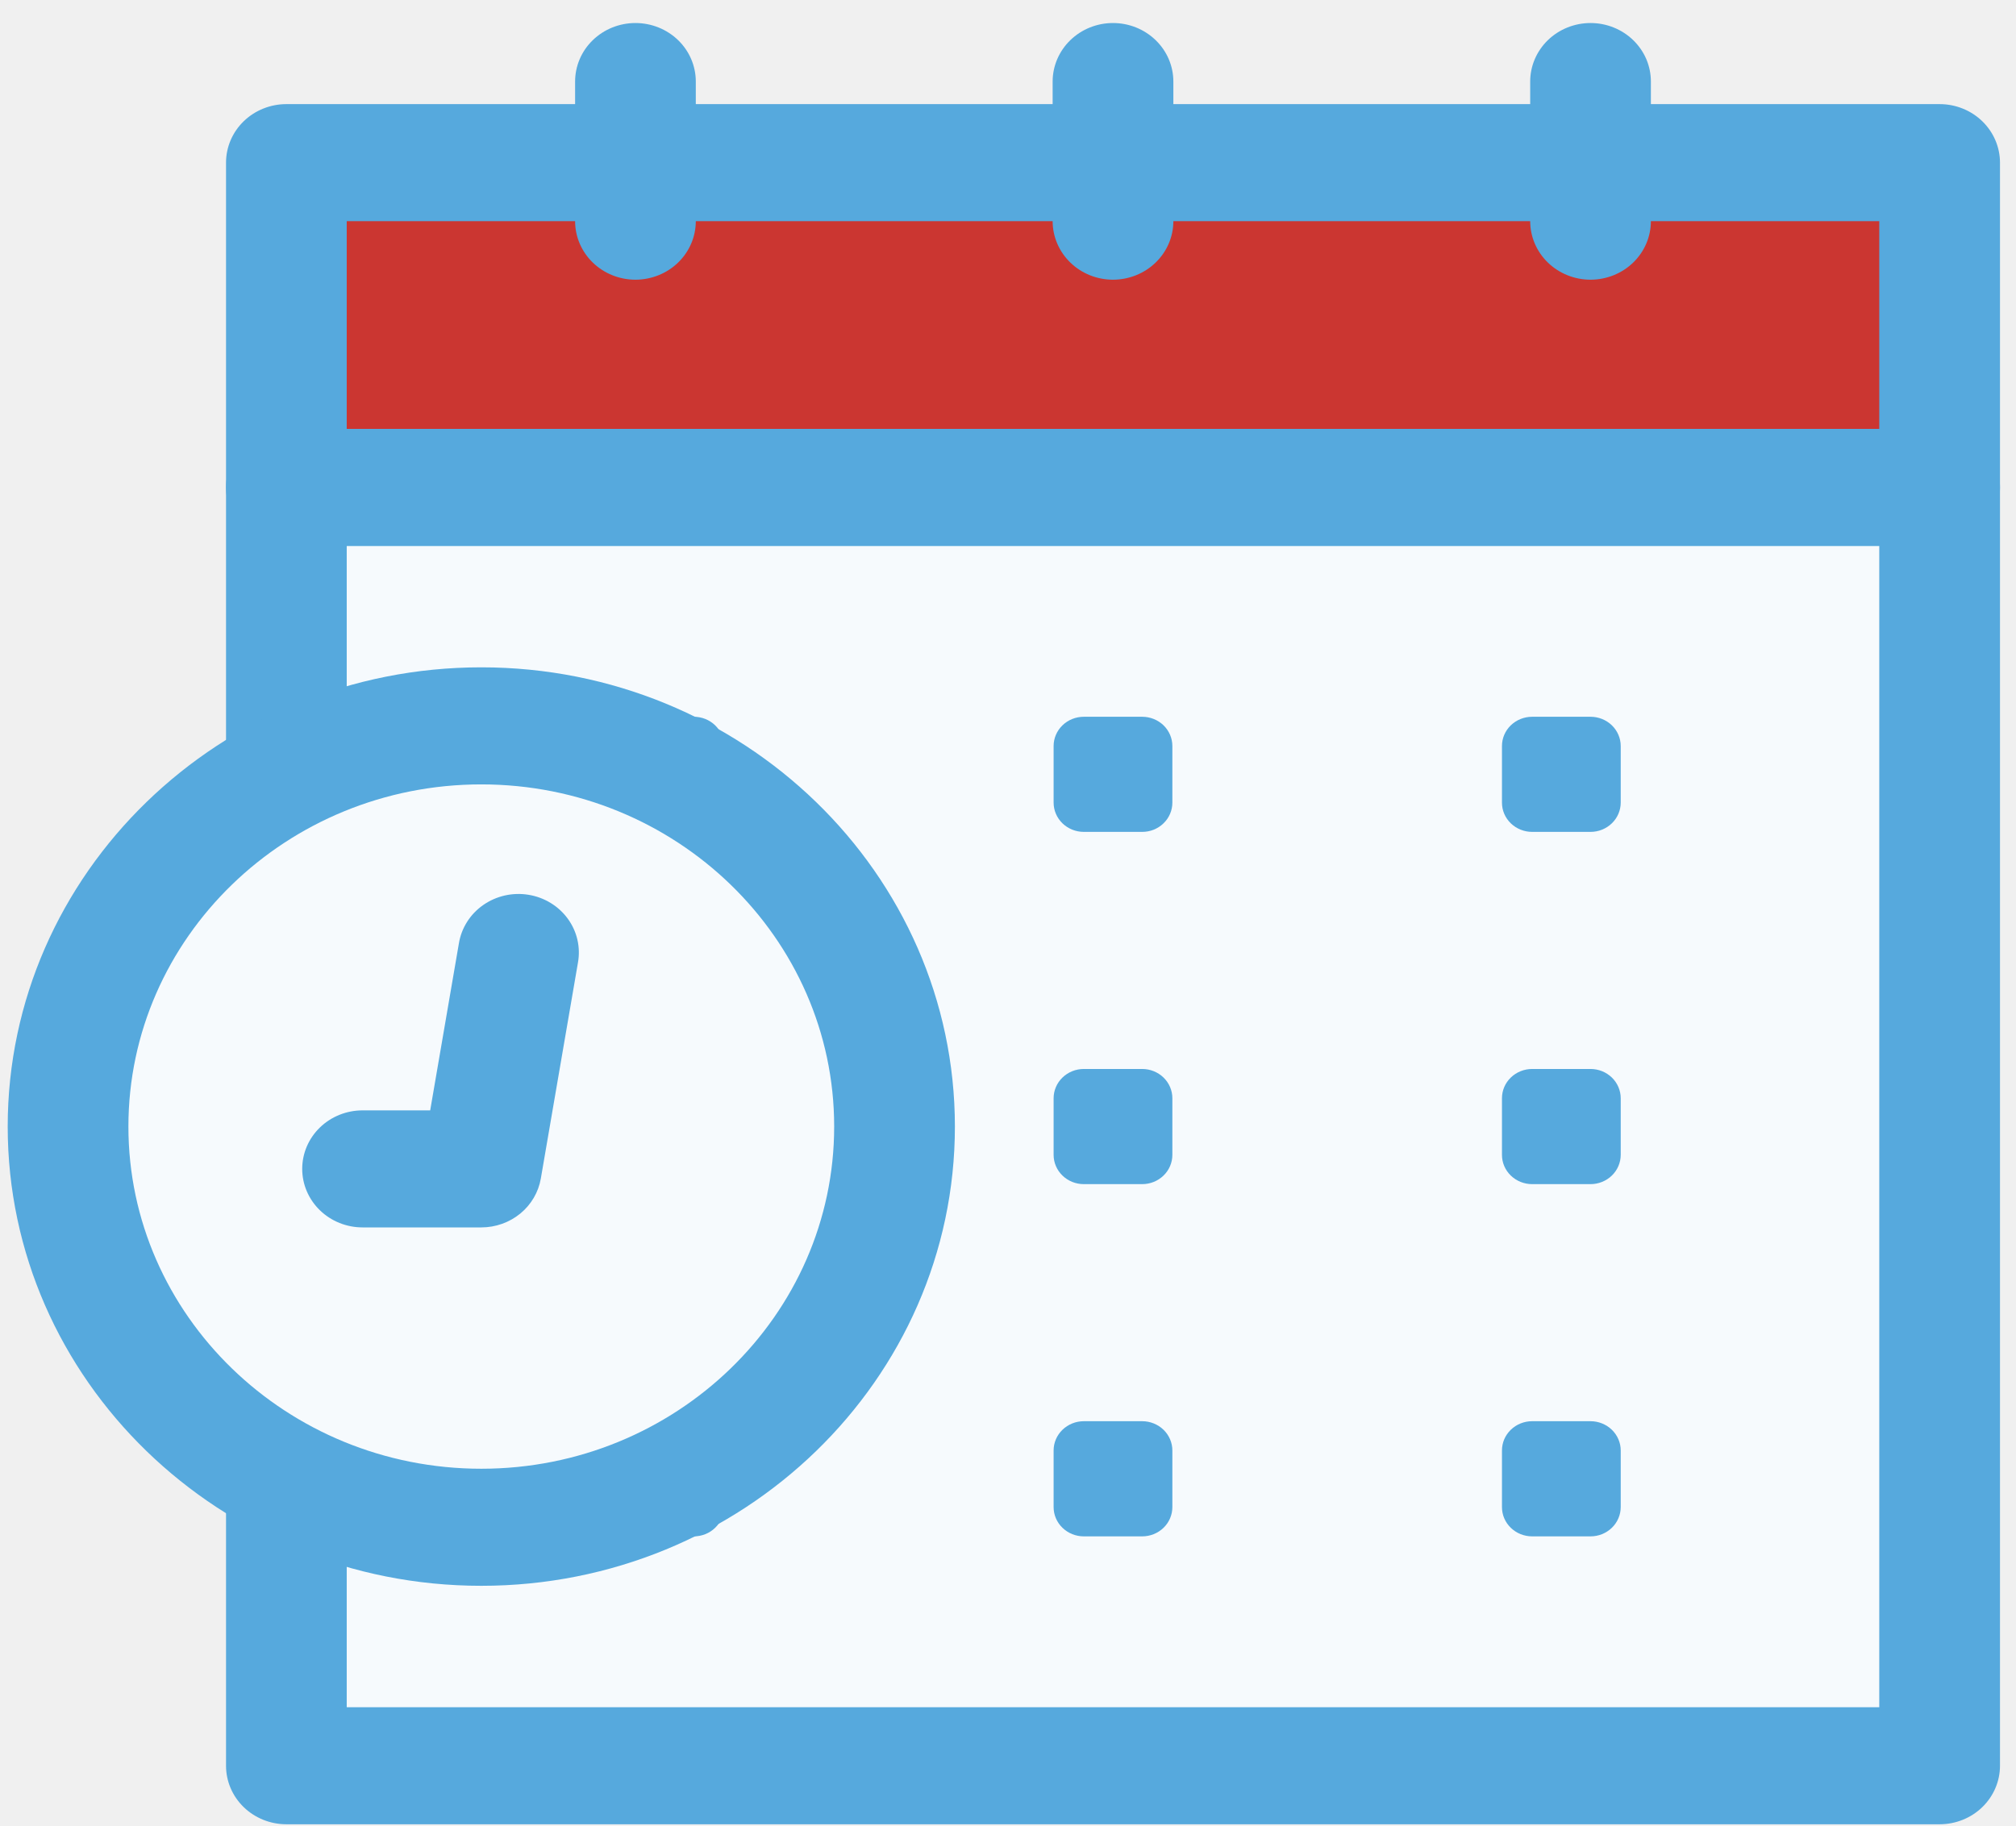
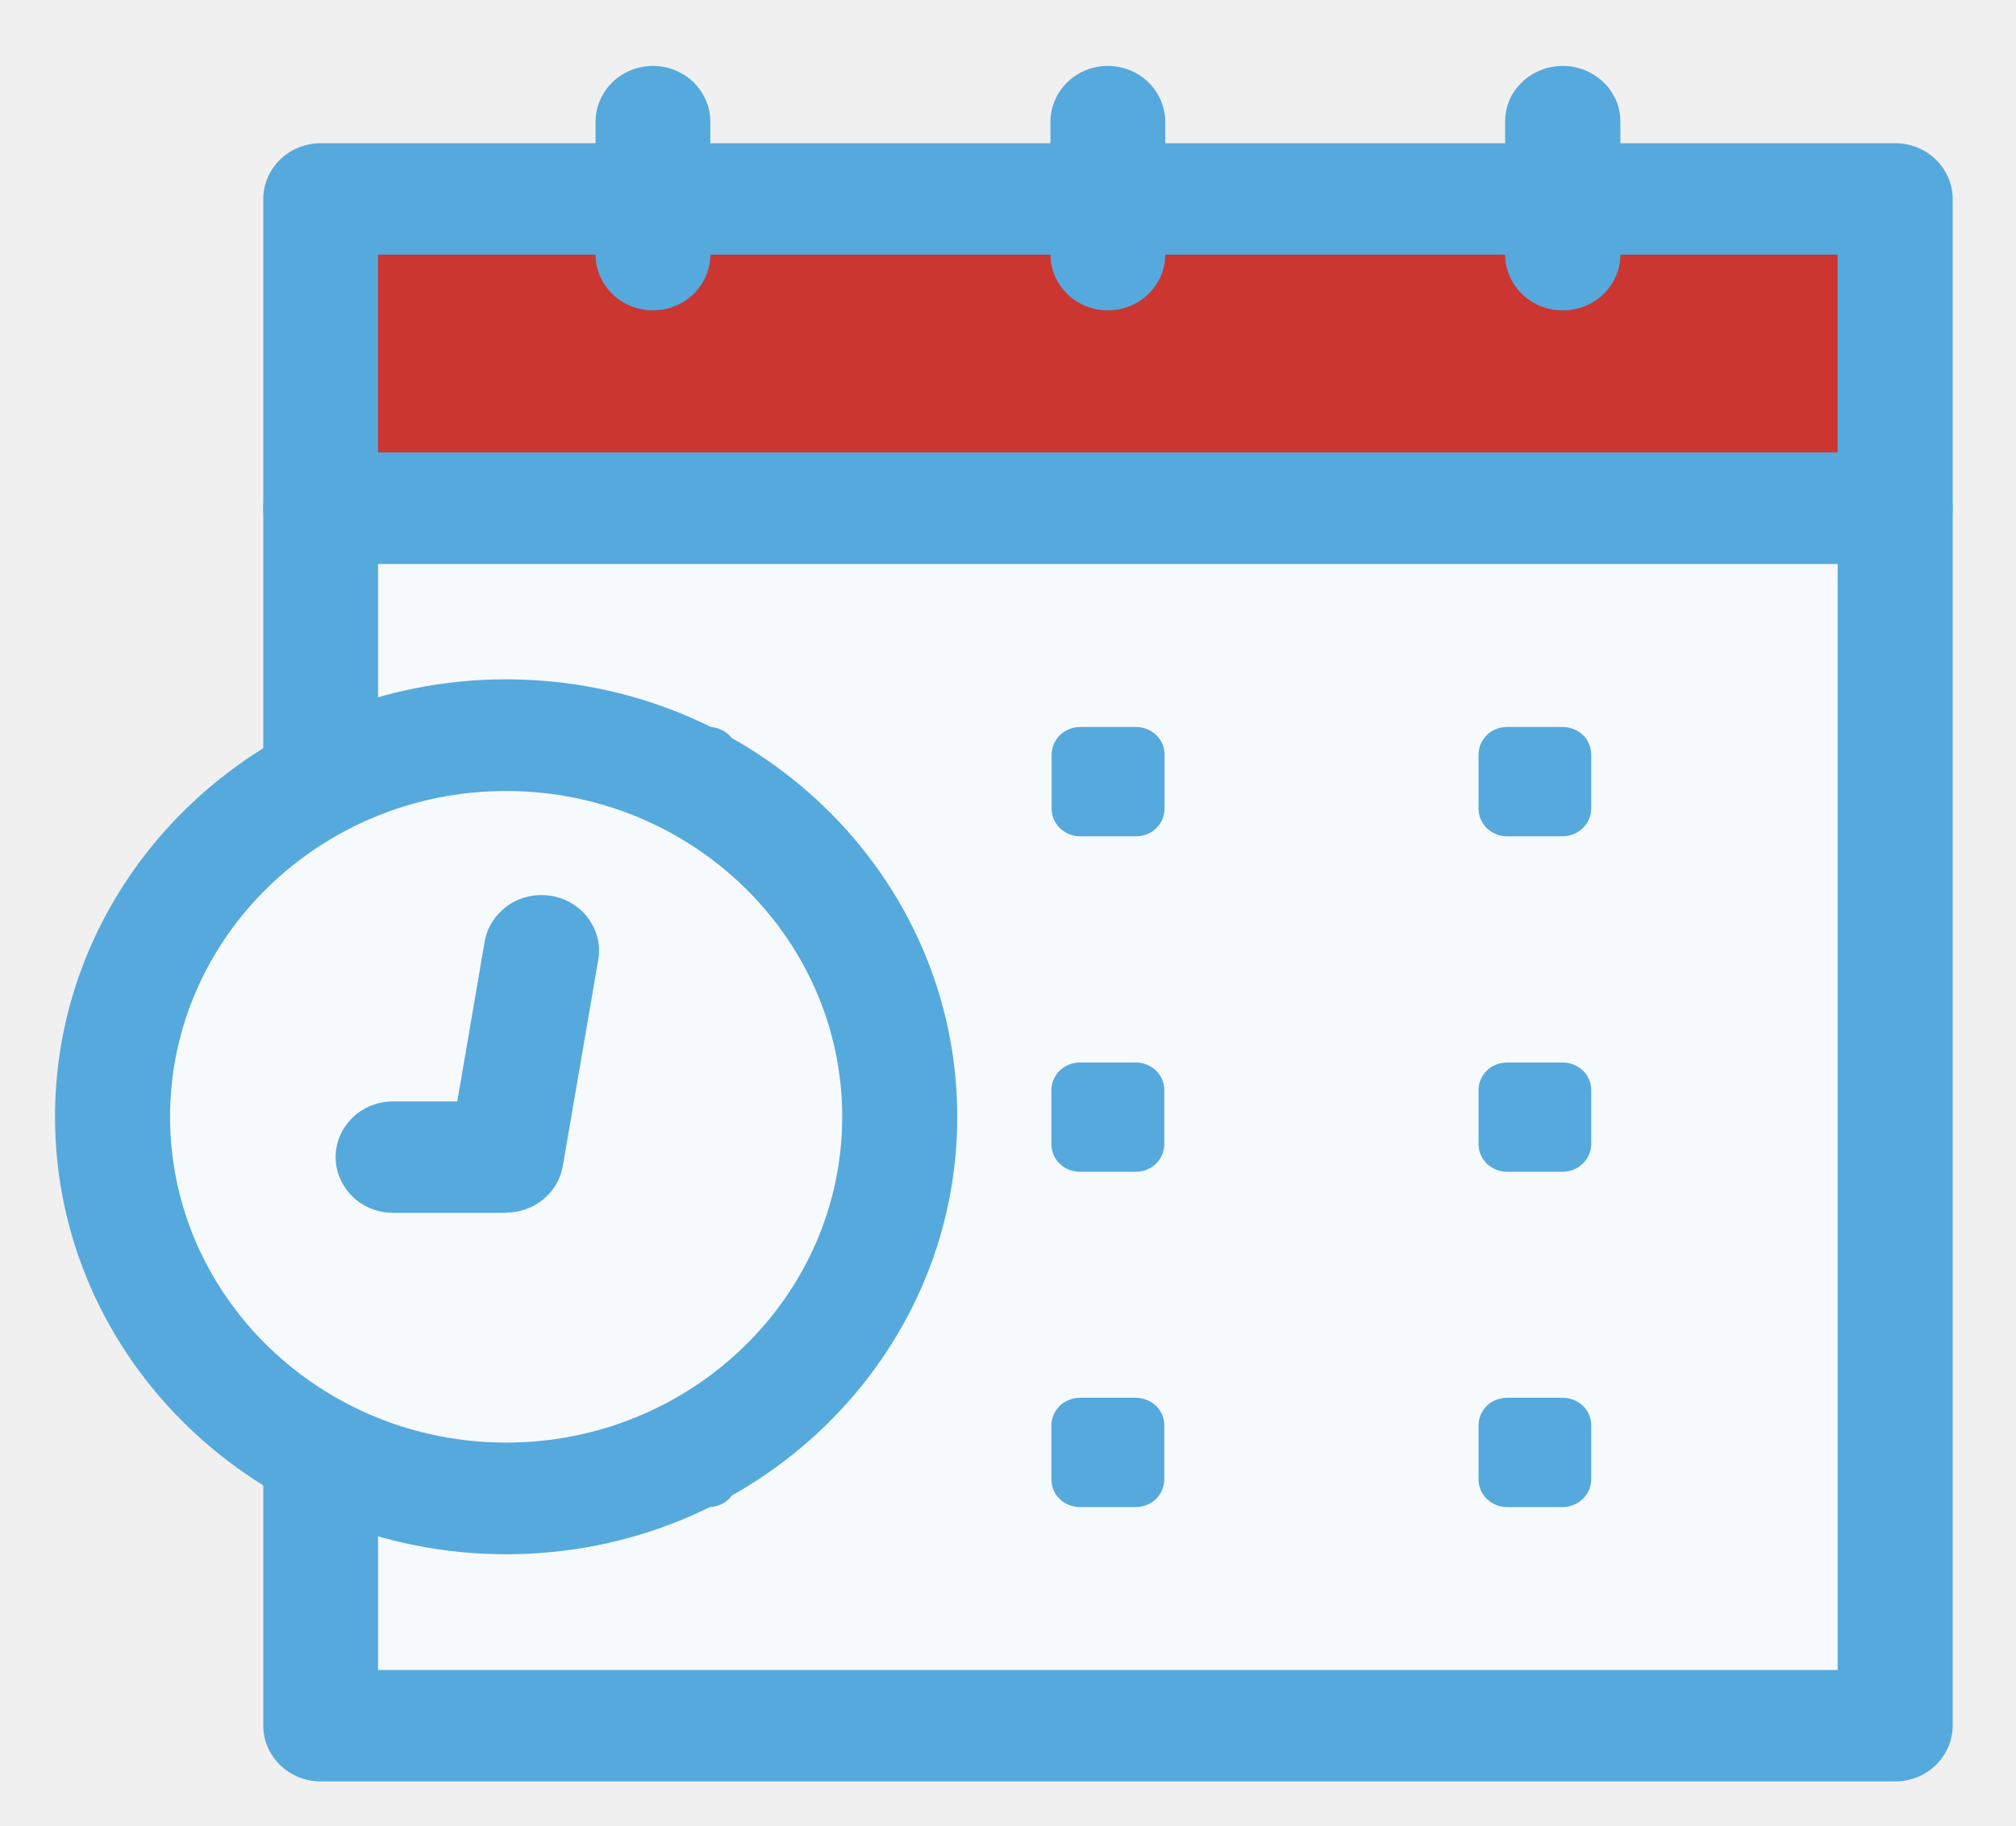
- <svg xmlns="http://www.w3.org/2000/svg" width="85" height="77" viewBox="0 0 85 77" fill="none">
-   <g clip-path="url(#clip0_103_1240)">
-     <path d="M81.779 20.555V74.468H12.074V20.555H81.779Z" fill="#F6FAFD" />
-     <path d="M81.78 76.937H12.075C11.4 76.937 10.753 76.677 10.275 76.214C9.798 75.751 9.53 75.124 9.53 74.469V20.556C9.53 19.901 9.798 19.273 10.275 18.811C10.753 18.348 11.4 18.088 12.075 18.088H81.78C82.455 18.088 83.102 18.348 83.579 18.811C84.056 19.273 84.325 19.901 84.325 20.556V74.469C84.325 75.123 84.056 75.751 83.579 76.214C83.102 76.677 82.455 76.937 81.78 76.937ZM14.619 72H79.235V23.024H14.619V72Z" fill="#56A9DD" />
-     <path d="M81.779 6.86V20.555H12.074V6.86H81.779Z" fill="#CB3631" />
-     <path d="M81.78 23.023H12.075C11.4 23.023 10.753 22.763 10.275 22.3C9.798 21.838 9.53 21.21 9.53 20.555V6.859C9.53 6.205 9.798 5.577 10.275 5.114C10.753 4.651 11.4 4.391 12.075 4.391H81.78C82.455 4.391 83.102 4.651 83.579 5.114C84.056 5.577 84.325 6.205 84.325 6.859V20.556C84.324 21.21 84.056 21.838 83.579 22.301C83.102 22.763 82.455 23.023 81.78 23.023ZM14.619 18.087H79.235V9.328H14.619V18.087Z" fill="#56A9DD" />
-     <path d="M26.792 11.796C26.117 11.796 25.47 11.536 24.993 11.073C24.516 10.61 24.248 9.982 24.248 9.327V3.439C24.248 2.784 24.516 2.156 24.993 1.694C25.47 1.231 26.117 0.971 26.792 0.971C27.467 0.971 28.114 1.231 28.592 1.694C29.069 2.156 29.337 2.784 29.337 3.439V9.327C29.337 9.982 29.069 10.609 28.592 11.072C28.115 11.535 27.467 11.795 26.792 11.796Z" fill="#56A9DD" />
-     <path d="M46.927 11.796C46.252 11.796 45.605 11.536 45.128 11.073C44.651 10.61 44.382 9.982 44.382 9.327V3.439C44.382 2.784 44.651 2.156 45.128 1.694C45.605 1.231 46.252 0.971 46.927 0.971C47.602 0.971 48.249 1.231 48.726 1.694C49.204 2.156 49.472 2.784 49.472 3.439V9.327C49.472 9.982 49.204 10.609 48.726 11.072C48.249 11.535 47.602 11.795 46.927 11.796Z" fill="#56A9DD" />
-     <path d="M67.062 11.796C66.387 11.796 65.74 11.536 65.262 11.073C64.785 10.61 64.517 9.982 64.517 9.327V3.439C64.517 3.115 64.583 2.794 64.711 2.494C64.839 2.195 65.026 1.923 65.262 1.694C65.499 1.464 65.779 1.283 66.088 1.159C66.397 1.035 66.728 0.971 67.062 0.971C67.396 0.971 67.727 1.035 68.035 1.159C68.344 1.283 68.625 1.464 68.861 1.694C69.097 1.923 69.285 2.195 69.413 2.494C69.54 2.794 69.606 3.115 69.606 3.439V9.327C69.606 9.982 69.338 10.609 68.861 11.072C68.384 11.535 67.737 11.795 67.062 11.796Z" fill="#56A9DD" />
-     <path d="M67.061 35.084H64.599C64.432 35.084 64.267 35.052 64.112 34.99C63.958 34.928 63.818 34.837 63.699 34.723C63.581 34.608 63.487 34.472 63.423 34.322C63.359 34.173 63.327 34.012 63.327 33.85V31.463C63.327 31.301 63.359 31.141 63.423 30.991C63.487 30.841 63.581 30.705 63.699 30.59C63.818 30.476 63.958 30.385 64.112 30.323C64.267 30.261 64.432 30.229 64.599 30.229H67.061C67.398 30.229 67.722 30.359 67.961 30.59C68.199 30.822 68.334 31.136 68.334 31.463V33.85C68.333 34.178 68.199 34.492 67.96 34.723C67.722 34.954 67.398 35.084 67.061 35.084Z" fill="#56A9DD" />
-     <path d="M48.158 35.084H45.696C45.529 35.084 45.363 35.052 45.209 34.99C45.055 34.928 44.914 34.837 44.796 34.723C44.678 34.608 44.584 34.472 44.52 34.322C44.456 34.173 44.423 34.012 44.423 33.85V31.463C44.423 31.136 44.557 30.822 44.796 30.59C45.035 30.359 45.358 30.229 45.696 30.229H48.158C48.495 30.229 48.819 30.359 49.058 30.59C49.296 30.822 49.43 31.136 49.43 31.463V33.85C49.43 34.013 49.397 34.173 49.333 34.323C49.27 34.472 49.176 34.609 49.057 34.723C48.939 34.838 48.799 34.929 48.645 34.991C48.49 35.053 48.325 35.084 48.158 35.084Z" fill="#56A9DD" />
-     <path d="M29.253 35.084H26.792C26.625 35.084 26.459 35.052 26.305 34.99C26.15 34.928 26.01 34.837 25.892 34.723C25.774 34.608 25.68 34.472 25.616 34.322C25.552 34.173 25.519 34.012 25.519 33.85V31.463C25.519 31.136 25.653 30.822 25.892 30.59C26.131 30.359 26.454 30.229 26.792 30.229H29.253C29.421 30.229 29.586 30.261 29.741 30.323C29.895 30.385 30.035 30.476 30.153 30.59C30.271 30.705 30.365 30.841 30.429 30.991C30.493 31.141 30.526 31.301 30.526 31.463V33.85C30.526 34.013 30.493 34.173 30.429 34.323C30.365 34.472 30.271 34.609 30.153 34.723C30.035 34.838 29.895 34.929 29.741 34.991C29.586 35.053 29.421 35.084 29.253 35.084Z" fill="#56A9DD" />
-     <path d="M67.061 49.94H64.599C64.432 49.94 64.267 49.908 64.112 49.846C63.958 49.784 63.818 49.693 63.699 49.578C63.581 49.464 63.487 49.327 63.423 49.178C63.359 49.028 63.327 48.867 63.327 48.705V46.318C63.327 46.156 63.359 45.995 63.423 45.845C63.487 45.696 63.581 45.559 63.699 45.445C63.818 45.33 63.958 45.239 64.112 45.177C64.267 45.115 64.432 45.083 64.599 45.083H67.061C67.398 45.083 67.722 45.213 67.961 45.445C68.199 45.676 68.334 45.99 68.334 46.318V48.705C68.333 49.033 68.199 49.346 67.961 49.578C67.722 49.809 67.398 49.94 67.061 49.94Z" fill="#56A9DD" />
-     <path d="M48.158 49.94H45.696C45.358 49.94 45.035 49.81 44.796 49.578C44.557 49.347 44.423 49.033 44.423 48.705V46.318C44.423 45.99 44.557 45.676 44.796 45.445C45.035 45.213 45.358 45.083 45.696 45.083H48.158C48.495 45.083 48.819 45.213 49.058 45.445C49.296 45.676 49.43 45.99 49.43 46.318V48.705C49.43 49.033 49.296 49.347 49.058 49.578C48.819 49.81 48.495 49.94 48.158 49.94Z" fill="#56A9DD" />
-     <path d="M29.253 49.94H26.792C26.454 49.94 26.131 49.81 25.892 49.578C25.653 49.347 25.519 49.033 25.519 48.705V46.318C25.519 45.99 25.653 45.676 25.892 45.445C26.131 45.213 26.454 45.083 26.792 45.083H29.253C29.421 45.083 29.586 45.115 29.741 45.177C29.895 45.239 30.035 45.33 30.153 45.445C30.271 45.559 30.365 45.696 30.429 45.845C30.493 45.995 30.526 46.156 30.526 46.318V48.705C30.526 48.867 30.493 49.028 30.429 49.178C30.365 49.327 30.271 49.464 30.153 49.578C30.035 49.693 29.895 49.784 29.741 49.846C29.586 49.908 29.421 49.94 29.253 49.94Z" fill="#56A9DD" />
-     <path d="M67.061 64.795H64.599C64.432 64.795 64.267 64.763 64.112 64.701C63.958 64.639 63.818 64.548 63.699 64.433C63.581 64.319 63.487 64.183 63.423 64.033C63.359 63.883 63.327 63.723 63.327 63.56V61.173C63.327 61.011 63.359 60.85 63.423 60.7C63.487 60.551 63.581 60.415 63.699 60.3C63.818 60.185 63.958 60.094 64.112 60.032C64.267 59.97 64.432 59.938 64.599 59.938H67.061C67.398 59.938 67.722 60.069 67.961 60.3C68.199 60.532 68.334 60.845 68.334 61.173V63.56C68.333 63.888 68.199 64.202 67.961 64.433C67.722 64.665 67.398 64.795 67.061 64.795Z" fill="#56A9DD" />
-     <path d="M48.158 64.795H45.696C45.358 64.795 45.035 64.665 44.796 64.433C44.557 64.202 44.423 63.888 44.423 63.56V61.173C44.423 60.845 44.557 60.532 44.796 60.3C45.035 60.069 45.358 59.938 45.696 59.938H48.158C48.495 59.938 48.819 60.069 49.058 60.3C49.296 60.532 49.43 60.845 49.43 61.173V63.56C49.43 63.888 49.296 64.202 49.058 64.433C48.819 64.665 48.495 64.795 48.158 64.795Z" fill="#56A9DD" />
-     <path d="M29.253 64.795H26.792C26.454 64.795 26.131 64.665 25.892 64.433C25.653 64.202 25.519 63.888 25.519 63.56V61.173C25.519 60.845 25.653 60.532 25.892 60.3C26.131 60.069 26.454 59.938 26.792 59.938H29.253C29.421 59.938 29.586 59.97 29.741 60.032C29.895 60.094 30.035 60.185 30.153 60.3C30.271 60.415 30.365 60.551 30.429 60.7C30.493 60.85 30.526 61.011 30.526 61.173V63.56C30.526 63.723 30.493 63.883 30.429 64.033C30.365 64.183 30.271 64.319 30.153 64.433C30.035 64.548 29.895 64.639 29.741 64.701C29.586 64.763 29.421 64.795 29.253 64.795Z" fill="#56A9DD" />
-     <path d="M37.716 47.512C37.716 56.845 29.915 64.411 20.293 64.411C10.67 64.411 2.87 56.845 2.87 47.512C2.87 38.178 10.67 30.613 20.293 30.613C29.915 30.613 37.716 38.178 37.716 47.512Z" fill="#F6FAFD" />
-     <path d="M20.293 66.88C9.282 66.88 0.325 58.191 0.325 47.512C0.325 36.833 9.282 28.144 20.293 28.144C31.304 28.144 40.261 36.832 40.261 47.512C40.261 58.192 31.303 66.88 20.293 66.88ZM20.293 33.081C12.089 33.081 5.414 39.554 5.414 47.512C5.414 55.469 12.089 61.943 20.293 61.943C28.497 61.943 35.171 55.469 35.171 47.512C35.171 39.554 28.497 33.081 20.293 33.081Z" fill="#56A9DD" />
-     <path d="M15.286 49.297H20.293L21.857 40.192" fill="#F6FAFD" />
-     <path d="M20.293 51.765H15.287C14.612 51.765 13.965 51.505 13.488 51.042C13.01 50.579 12.742 49.951 12.742 49.297C12.742 48.642 13.01 48.014 13.488 47.551C13.965 47.089 14.612 46.829 15.287 46.829H18.138L19.348 39.787C19.4 39.465 19.518 39.156 19.694 38.878C19.869 38.6 20.101 38.359 20.373 38.169C20.646 37.978 20.954 37.842 21.282 37.767C21.609 37.693 21.948 37.682 22.279 37.736C22.611 37.789 22.928 37.906 23.213 38.079C23.498 38.252 23.744 38.478 23.939 38.745C24.133 39.011 24.271 39.311 24.344 39.629C24.418 39.947 24.426 40.276 24.368 40.597L22.803 49.702C22.704 50.278 22.398 50.802 21.938 51.18C21.479 51.557 20.896 51.765 20.293 51.765Z" fill="#56A9DD" />
-   </g>
+ <svg xmlns="http://www.w3.org/2000/svg" id="Layer_1" version="1.1" viewBox="0 0 85 77">
  <defs>
-     <clipPath id="clip0_103_1240">
-       <rect width="84" height="76" fill="white" transform="translate(0.324585 0.936523)" />
+     <style>
+       .st0 {
+         fill: none;
+       }
+ 
+       .st1 {
+         fill: #f6fafd;
+       }
+ 
+       .st2 {
+         fill: #56a9dd;
+       }
+ 
+       .st3 {
+         fill: #cb3631;
+       }
+ 
+       .st4 {
+         clip-path: url(#clippath);
+       }
+     </style>
+     <clipPath id="clippath">
+       <rect class="st0" x="2.32" y="2.75" width="80" height="72.38" />
    </clipPath>
  </defs>
+   <g class="st4">
+     <g>
+       <path class="st1" d="M79.9,21.43v51.35H13.51V21.43h66.39Z" />
+       <path class="st2" d="M79.9,75.13H13.52c-.64,0-1.26-.25-1.71-.69-.45-.44-.71-1.04-.71-1.66V21.43c0-.62.26-1.22.71-1.66.45-.44,1.07-.69,1.71-.69h66.39c.64,0,1.26.25,1.71.69.45.44.71,1.04.71,1.66v51.35c0,.62-.26,1.22-.71,1.66-.45.44-1.07.69-1.71.69ZM15.94,70.43h61.54V23.78H15.94v46.64Z" />
+       <path class="st3" d="M79.9,8.39v13.04H13.51v-13.04h66.39Z" />
+       <path class="st2" d="M79.9,23.78H13.52c-.64,0-1.26-.25-1.71-.69-.45-.44-.71-1.04-.71-1.66v-13.04c0-.62.26-1.22.71-1.66.45-.44,1.07-.69,1.71-.69h66.39c.64,0,1.26.25,1.71.69.45.44.71,1.04.71,1.66v13.04c0,.62-.26,1.22-.71,1.66-.45.44-1.07.69-1.71.69ZM15.94,19.08h61.54v-8.34H15.94v8.34Z" />
+       <path class="st2" d="M27.53,13.09c-.64,0-1.26-.25-1.71-.69-.45-.44-.71-1.04-.71-1.66v-5.61c0-.62.26-1.22.71-1.66.45-.44,1.07-.69,1.71-.69s1.26.25,1.71.69c.45.44.71,1.04.71,1.66v5.61c0,.62-.26,1.22-.71,1.66-.45.44-1.07.69-1.71.69Z" />
+       <path class="st2" d="M46.71,13.09c-.64,0-1.26-.25-1.71-.69-.45-.44-.71-1.04-.71-1.66v-5.61c0-.62.26-1.22.71-1.66.45-.44,1.07-.69,1.71-.69s1.26.25,1.71.69c.45.44.71,1.04.71,1.66v5.61c0,.62-.26,1.22-.71,1.66-.45.44-1.07.69-1.71.69Z" />
+       <path class="st2" d="M65.88,13.09c-.64,0-1.26-.25-1.71-.69-.45-.44-.71-1.04-.71-1.66v-5.61c0-.31.06-.61.18-.9.12-.29.3-.54.53-.76.22-.22.49-.39.79-.51.29-.12.61-.18.93-.18s.63.06.93.18c.29.12.56.29.79.51s.4.48.53.76c.12.29.18.59.18.9v5.61c0,.62-.26,1.22-.71,1.66-.45.44-1.07.69-1.71.69Z" />
+       <path class="st2" d="M65.88,35.27h-2.34c-.16,0-.32-.03-.46-.09-.15-.06-.28-.15-.39-.25-.11-.11-.2-.24-.26-.38-.06-.14-.09-.3-.09-.45v-2.27c0-.15.03-.31.09-.45.06-.14.15-.27.26-.38.11-.11.25-.2.39-.25.15-.06.3-.09.46-.09h2.34c.32,0,.63.12.86.34.23.22.35.52.35.83v2.27c0,.31-.13.61-.36.83-.23.22-.54.34-.86.34Z" />
+       <path class="st2" d="M47.88,35.27h-2.34c-.16,0-.32-.03-.46-.09-.15-.06-.28-.15-.39-.25-.11-.11-.2-.24-.26-.38-.06-.14-.09-.3-.09-.45v-2.27c0-.31.13-.61.35-.83.23-.22.54-.34.86-.34h2.34c.32,0,.63.12.86.34.23.22.35.52.35.83v2.27c0,.15-.03.31-.09.45-.06.14-.15.27-.26.38-.11.11-.25.2-.39.25-.15.06-.3.09-.46.09Z" />
+       <path class="st2" d="M29.88,35.27h-2.34c-.16,0-.32-.03-.46-.09-.15-.06-.28-.15-.39-.25-.11-.11-.2-.24-.26-.38-.06-.14-.09-.3-.09-.45v-2.27c0-.31.13-.61.35-.83.23-.22.54-.34.86-.34h2.34c.16,0,.32.03.46.09.15.06.28.15.39.25.11.11.2.24.26.38.06.14.09.3.09.45v2.27c0,.15-.03.31-.09.45-.06.14-.15.27-.26.38-.11.11-.25.2-.39.25-.15.06-.3.09-.46.09Z" />
+       <path class="st2" d="M65.88,49.42h-2.34c-.16,0-.32-.03-.46-.09-.15-.06-.28-.15-.39-.25-.11-.11-.2-.24-.26-.38-.06-.14-.09-.3-.09-.45v-2.27c0-.15.03-.31.09-.45.06-.14.15-.27.26-.38.11-.11.25-.2.39-.25.15-.06.3-.09.46-.09h2.34c.32,0,.63.12.86.34.23.22.35.52.35.83v2.27c0,.31-.13.61-.36.83-.23.22-.54.34-.86.34Z" />
+       <path class="st2" d="M47.88,49.42h-2.34c-.32,0-.63-.12-.86-.34-.23-.22-.35-.52-.35-.83v-2.27c0-.31.13-.61.35-.83.23-.22.54-.34.86-.34h2.34c.32,0,.63.12.86.34.23.22.35.52.35.83v2.27c0,.31-.13.61-.35.83-.23.22-.54.34-.86.34Z" />
+       <path class="st2" d="M29.88,49.42h-2.34c-.32,0-.63-.12-.86-.34-.23-.22-.35-.52-.35-.83v-2.27c0-.31.13-.61.35-.83.23-.22.54-.34.86-.34h2.34c.16,0,.32.03.46.09s.28.15.39.25c.11.11.2.24.26.38.06.14.09.3.09.45v2.27c0,.15-.03.31-.09.45-.06.14-.15.27-.26.38-.11.11-.25.2-.39.25-.15.06-.3.09-.46.09Z" />
+       <path class="st2" d="M65.88,63.56h-2.34c-.16,0-.32-.03-.46-.09-.15-.06-.28-.15-.39-.25-.11-.11-.2-.24-.26-.38-.06-.14-.09-.3-.09-.45v-2.27c0-.15.03-.31.09-.45.06-.14.15-.27.26-.38.11-.11.25-.2.39-.25.15-.06.3-.09.46-.09h2.34c.32,0,.63.12.86.34.23.22.35.52.35.83v2.27c0,.31-.13.61-.36.83-.23.22-.54.34-.86.34Z" />
+       <path class="st2" d="M47.88,63.56h-2.34c-.32,0-.63-.12-.86-.34-.23-.22-.35-.52-.35-.83v-2.27c0-.31.13-.61.35-.83.23-.22.54-.34.86-.34h2.34c.32,0,.63.12.86.34.23.22.35.52.35.83v2.27c0,.31-.13.61-.35.83-.23.22-.54.34-.86.34Z" />
+       <path class="st2" d="M29.88,63.56h-2.34c-.32,0-.63-.12-.86-.34-.23-.22-.35-.52-.35-.83v-2.27c0-.31.13-.61.35-.83.23-.22.54-.34.86-.34h2.34c.16,0,.32.03.46.09.15.06.28.15.39.25.11.11.2.24.26.38.06.14.09.3.09.45v2.27c0,.15-.03.31-.09.45-.06.14-.15.27-.26.38-.11.11-.25.2-.39.25-.15.06-.3.09-.46.09Z" />
+       <path class="st1" d="M37.94,47.1c0,8.89-7.43,16.09-16.59,16.09s-16.59-7.21-16.59-16.09,7.43-16.09,16.59-16.09,16.59,7.21,16.59,16.09Z" />
+       <path class="st2" d="M21.34,65.55c-10.49,0-19.02-8.27-19.02-18.45s8.53-18.45,19.02-18.45,19.02,8.27,19.02,18.45-8.53,18.45-19.02,18.45ZM21.34,33.36c-7.81,0-14.17,6.17-14.17,13.74s6.36,13.74,14.17,13.74,14.17-6.17,14.17-13.74-6.36-13.74-14.17-13.74Z" />
+       <path class="st1" d="M16.57,48.8h4.77l1.49-8.67" />
+       <path class="st2" d="M21.34,51.15h-4.77c-.64,0-1.26-.25-1.71-.69-.45-.44-.71-1.04-.71-1.66s.26-1.22.71-1.66c.45-.44,1.07-.69,1.71-.69h2.71l1.15-6.71c.05-.31.16-.6.33-.87.17-.26.39-.49.65-.68.26-.18.55-.31.87-.38.31-.07.63-.08.95-.03.32.05.62.16.89.33.27.16.51.38.69.63.18.25.32.54.39.84s.08.62.02.92l-1.49,8.67c-.09.55-.39,1.05-.82,1.41-.44.36-.99.56-1.57.56Z" />
+     </g>
+   </g>
</svg>
